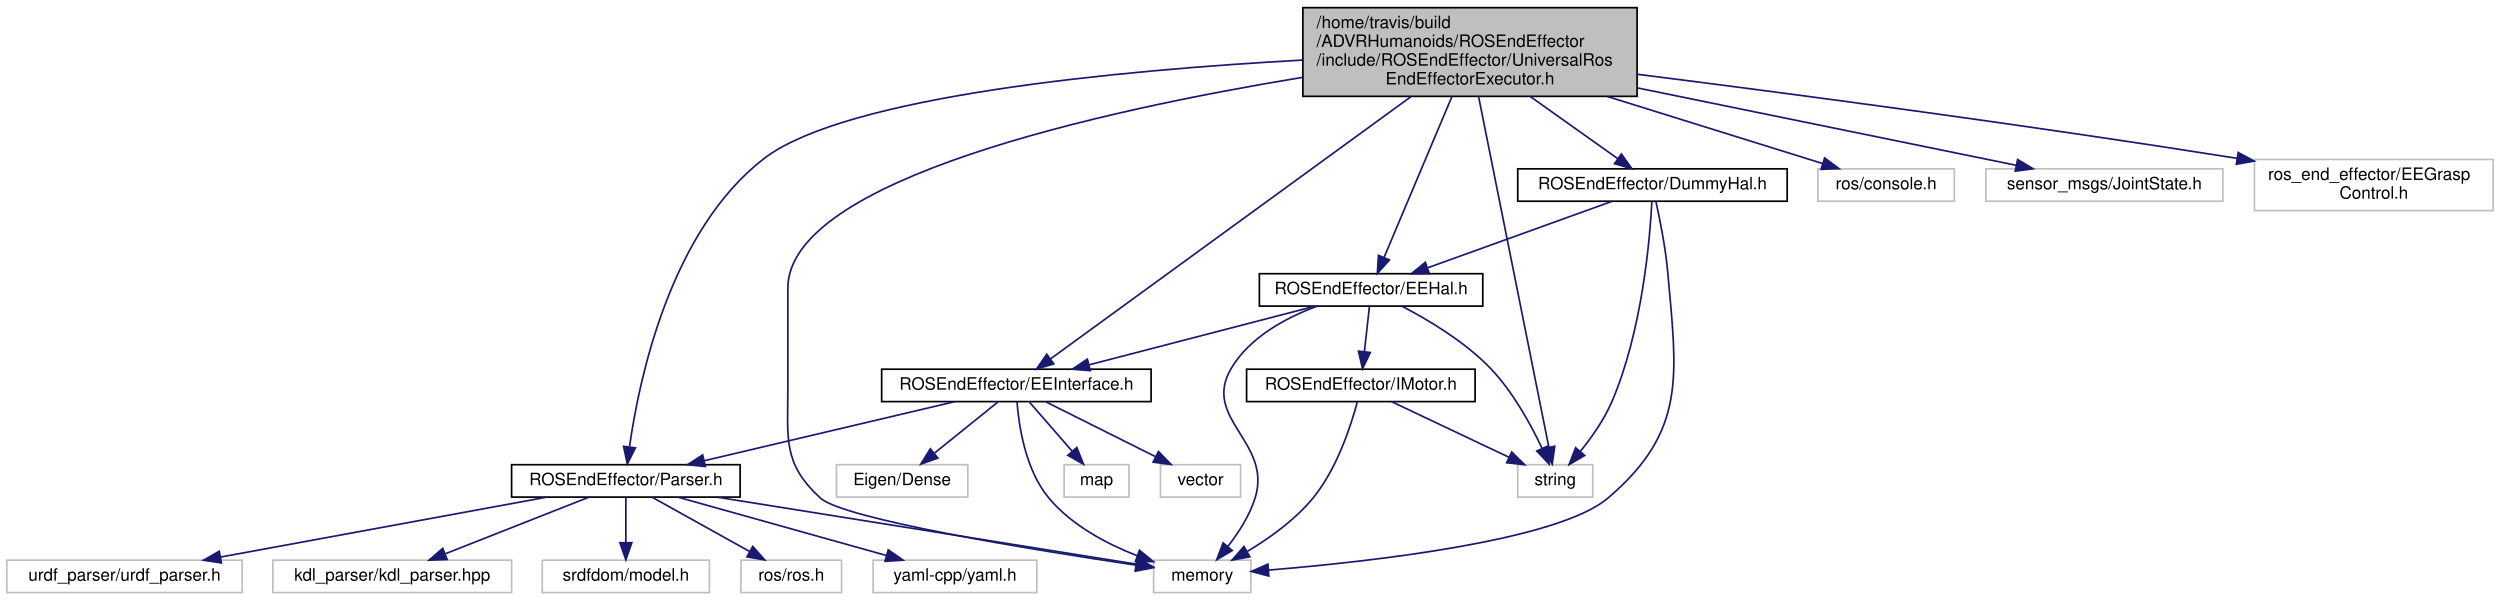
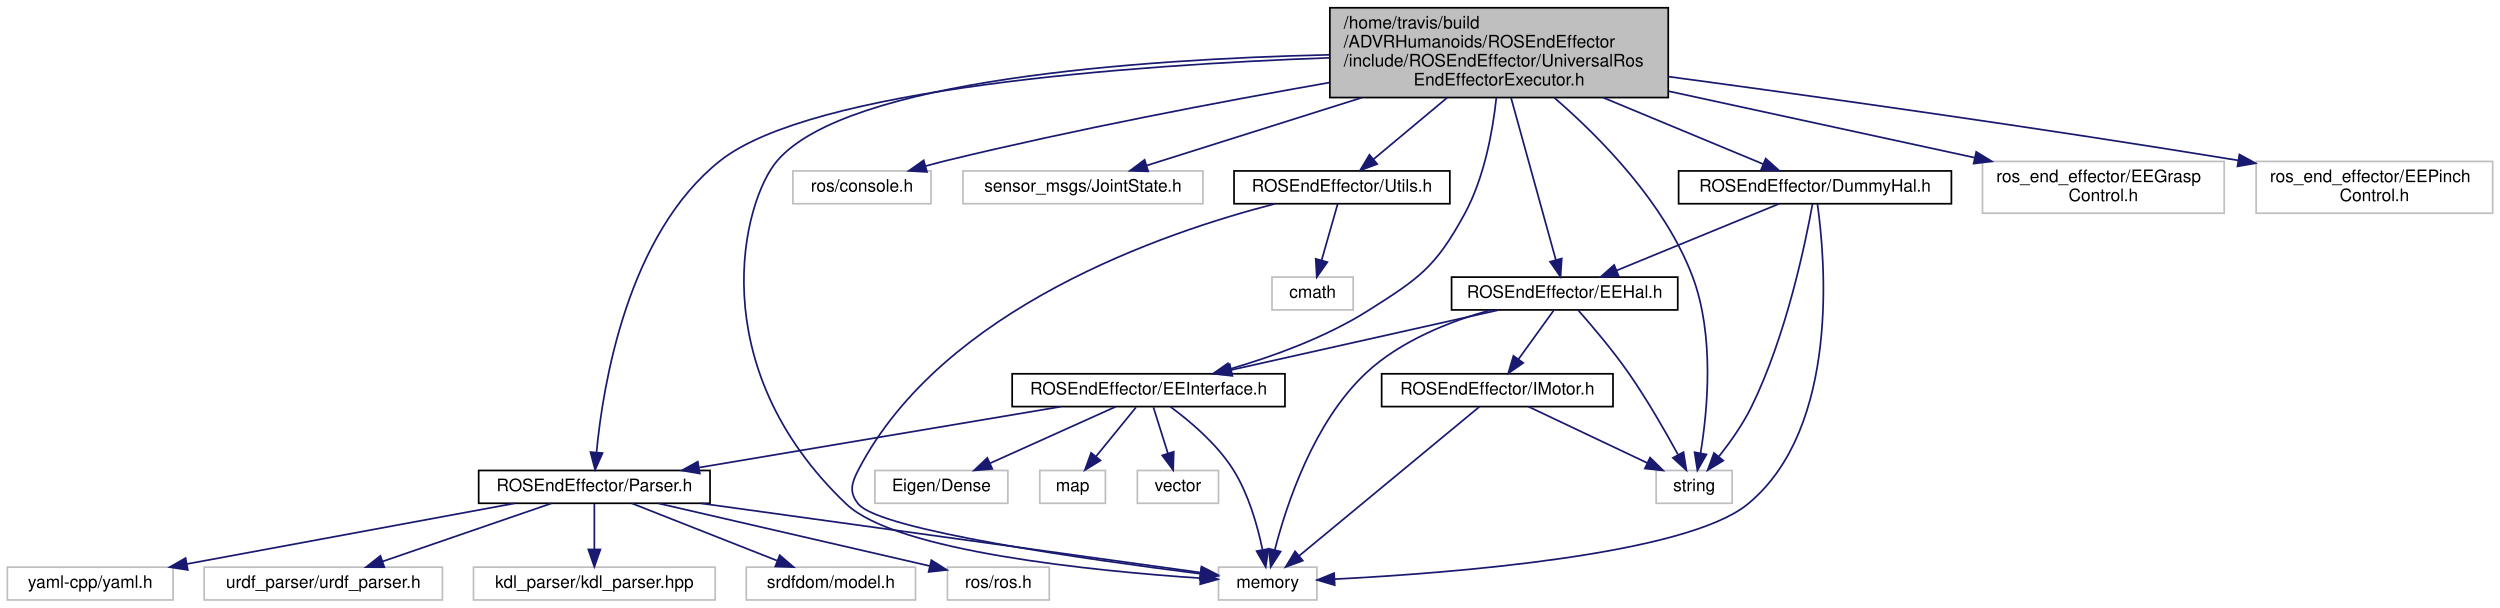
- <svg xmlns="http://www.w3.org/2000/svg" xmlns:xlink="http://www.w3.org/1999/xlink" width="1466pt" height="352pt" viewBox="0.00 0.00 1466.00 352.00">
+ <svg xmlns="http://www.w3.org/2000/svg" xmlns:xlink="http://www.w3.org/1999/xlink" width="1448pt" height="352pt" viewBox="0.00 0.00 1447.50 352.00">
  <g id="graph0" class="graph" transform="scale(1 1) rotate(0) translate(4 348)">
    <g id="node1" class="node">
-       <polygon fill="#bfbfbf" stroke="black" points="760,-291.5 760,-343.5 956,-343.5 956,-291.5 760,-291.5" />
-       <text text-anchor="start" x="768" y="-331.5" font-family="Helvetica,sans-Serif" font-size="10.00">/home/travis/build</text>
-       <text text-anchor="start" x="768" y="-320.5" font-family="Helvetica,sans-Serif" font-size="10.00">/ADVRHumanoids/ROSEndEffector</text>
-       <text text-anchor="start" x="768" y="-309.5" font-family="Helvetica,sans-Serif" font-size="10.00">/include/ROSEndEffector/UniversalRos</text>
-       <text text-anchor="middle" x="858" y="-298.5" font-family="Helvetica,sans-Serif" font-size="10.00">EndEffectorExecutor.h</text>
+       <polygon fill="#bfbfbf" stroke="black" points="766,-291.5 766,-343.5 962,-343.5 962,-291.5 766,-291.5" />
+       <text text-anchor="start" x="774" y="-331.5" font-family="Helvetica,sans-Serif" font-size="10.00">/home/travis/build</text>
+       <text text-anchor="start" x="774" y="-320.5" font-family="Helvetica,sans-Serif" font-size="10.00">/ADVRHumanoids/ROSEndEffector</text>
+       <text text-anchor="start" x="774" y="-309.5" font-family="Helvetica,sans-Serif" font-size="10.00">/include/ROSEndEffector/UniversalRos</text>
+       <text text-anchor="middle" x="864" y="-298.5" font-family="Helvetica,sans-Serif" font-size="10.00">EndEffectorExecutor.h</text>
    </g>
    <g id="node2" class="node">
-       <polygon fill="none" stroke="#bfbfbf" points="672.5,-0.5 672.5,-19.5 729.5,-19.5 729.5,-0.5 672.5,-0.5" />
-       <text text-anchor="middle" x="701" y="-7.5" font-family="Helvetica,sans-Serif" font-size="10.00">memory</text>
+       <polygon fill="none" stroke="#bfbfbf" points="701.5,-0.5 701.5,-19.5 758.5,-19.5 758.5,-0.5 701.5,-0.5" />
+       <text text-anchor="middle" x="730" y="-7.5" font-family="Helvetica,sans-Serif" font-size="10.00">memory</text>
    </g>
    <g id="edge1" class="edge">
-       <path fill="none" stroke="midnightblue" d="M759.893,-302.669C641.465,-283.157 458,-242.657 458,-179 458,-179 458,-179 458,-121 458,-90.902 454.821,-76.346 477,-56 490.539,-43.58 601.816,-25.566 662.262,-16.561" />
-       <polygon fill="midnightblue" stroke="midnightblue" points="662.833,-20.015 672.214,-15.092 661.81,-13.09 662.833,-20.015" />
+       <path fill="none" stroke="midnightblue" d="M765.53,-316.261C655.202,-313.651 486.452,-301.84 446,-255 425.811,-231.623 401.791,-135.991 486,-56 514.933,-28.517 629.797,-17.244 691.051,-13.113" />
+       <polygon fill="midnightblue" stroke="midnightblue" points="691.362,-16.6 701.117,-12.466 690.913,-9.615 691.362,-16.6" />
    </g>
    <g id="node3" class="node">
-       <polygon fill="none" stroke="#bfbfbf" points="886,-56.5 886,-75.5 930,-75.5 930,-56.5 886,-56.5" />
-       <text text-anchor="middle" x="908" y="-63.5" font-family="Helvetica,sans-Serif" font-size="10.00">string</text>
+       <polygon fill="none" stroke="#bfbfbf" points="955,-56.5 955,-75.5 999,-75.5 999,-56.5 955,-56.5" />
+       <text text-anchor="middle" x="977" y="-63.5" font-family="Helvetica,sans-Serif" font-size="10.00">string</text>
    </g>
    <g id="edge2" class="edge">
-       <path fill="none" stroke="midnightblue" d="M863.069,-291.204C873.119,-241.058 895.36,-130.075 904.235,-85.786" />
-       <polygon fill="midnightblue" stroke="midnightblue" points="907.699,-86.313 906.232,-75.82 900.836,-84.938 907.699,-86.313" />
+       <path fill="none" stroke="midnightblue" d="M896.003,-291.393C923.071,-267.965 959.94,-230.334 976,-188 988.994,-153.748 984.749,-110.015 980.722,-85.61" />
+       <polygon fill="midnightblue" stroke="midnightblue" points="984.131,-84.794 978.894,-75.584 977.245,-86.05 984.131,-84.794" />
    </g>
    <g id="node4" class="node">
-       <polygon fill="none" stroke="#bfbfbf" points="1062,-230 1062,-249 1142,-249 1142,-230 1062,-230" />
-       <text text-anchor="middle" x="1102" y="-237" font-family="Helvetica,sans-Serif" font-size="10.00">ros/console.h</text>
+       <polygon fill="none" stroke="#bfbfbf" points="455,-230 455,-249 535,-249 535,-230 455,-230" />
+       <text text-anchor="middle" x="495" y="-237" font-family="Helvetica,sans-Serif" font-size="10.00">ros/console.h</text>
    </g>
    <g id="edge3" class="edge">
-       <path fill="none" stroke="midnightblue" d="M938.571,-291.404C981.091,-278.16 1031.23,-262.543 1064.65,-252.133" />
-       <polygon fill="midnightblue" stroke="midnightblue" points="1065.95,-255.393 1074.46,-249.078 1063.87,-248.71 1065.95,-255.393" />
+       <path fill="none" stroke="midnightblue" d="M765.782,-300.19C702.193,-289 617.793,-272.964 544,-255 540.087,-254.048 536.022,-252.977 531.98,-251.86" />
+       <polygon fill="midnightblue" stroke="midnightblue" points="532.663,-248.415 522.086,-249.03 530.737,-255.145 532.663,-248.415" />
    </g>
    <g id="node5" class="node">
-       <polygon fill="none" stroke="#bfbfbf" points="1160.5,-230 1160.5,-249 1299.5,-249 1299.5,-230 1160.5,-230" />
-       <text text-anchor="middle" x="1230" y="-237" font-family="Helvetica,sans-Serif" font-size="10.00">sensor_msgs/JointState.h</text>
+       <polygon fill="none" stroke="#bfbfbf" points="553.5,-230 553.5,-249 692.5,-249 692.5,-230 553.5,-230" />
+       <text text-anchor="middle" x="623" y="-237" font-family="Helvetica,sans-Serif" font-size="10.00">sensor_msgs/JointState.h</text>
    </g>
    <g id="edge4" class="edge">
-       <path fill="none" stroke="midnightblue" d="M956.225,-296.432C1027.5,-281.871 1121.09,-262.75 1178.32,-251.058" />
-       <polygon fill="midnightblue" stroke="midnightblue" points="1179.13,-254.466 1188.23,-249.035 1177.73,-247.607 1179.13,-254.466" />
+       <path fill="none" stroke="midnightblue" d="M784.42,-291.404C742.423,-278.16 692.901,-262.543 659.889,-252.133" />
+       <polygon fill="midnightblue" stroke="midnightblue" points="660.791,-248.748 650.201,-249.078 658.685,-255.423 660.791,-248.748" />
    </g>
    <g id="node6" class="node">
      <g id="a_node6">
        <a xlink:href="Parser_8h.html" target="_top" xlink:title="ROSEndEffector/Parser.h">
-           <polygon fill="none" stroke="black" points="296,-56.5 296,-75.5 430,-75.5 430,-56.5 296,-56.5" />
-           <text text-anchor="middle" x="363" y="-63.5" font-family="Helvetica,sans-Serif" font-size="10.00">ROSEndEffector/Parser.h</text>
+           <polygon fill="none" stroke="black" points="273,-56.5 273,-75.5 407,-75.5 407,-56.5 273,-56.5" />
+           <text text-anchor="middle" x="340" y="-63.5" font-family="Helvetica,sans-Serif" font-size="10.00">ROSEndEffector/Parser.h</text>
        </a>
      </g>
    </g>
    <g id="edge5" class="edge">
-       <path fill="none" stroke="midnightblue" d="M759.637,-312.757C653.133,-306.85 492.019,-291.94 444,-255 388.86,-212.582 370.686,-125.112 365.185,-86.29" />
-       <polygon fill="midnightblue" stroke="midnightblue" points="368.598,-85.383 363.858,-75.907 361.654,-86.27 368.598,-85.383" />
+       <path fill="none" stroke="midnightblue" d="M765.908,-314.522C649.989,-310.27 466.121,-296.911 413,-255 359.192,-212.548 344.99,-125.096 341.286,-86.284" />
+       <polygon fill="midnightblue" stroke="midnightblue" points="344.741,-85.587 340.441,-75.904 337.764,-86.155 344.741,-85.587" />
    </g>
    <g id="node12" class="node">
      <g id="a_node12">
        <a xlink:href="EEInterface_8h.html" target="_top" xlink:title="ROSEndEffector/EEInterface.h">
-           <polygon fill="none" stroke="black" points="513,-112.5 513,-131.5 671,-131.5 671,-112.5 513,-112.5" />
-           <text text-anchor="middle" x="592" y="-119.5" font-family="Helvetica,sans-Serif" font-size="10.00">ROSEndEffector/EEInterface.h</text>
+           <polygon fill="none" stroke="black" points="582,-112.5 582,-131.5 740,-131.5 740,-112.5 582,-112.5" />
+           <text text-anchor="middle" x="661" y="-119.5" font-family="Helvetica,sans-Serif" font-size="10.00">ROSEndEffector/EEInterface.h</text>
        </a>
      </g>
    </g>
    <g id="edge12" class="edge">
-       <path fill="none" stroke="midnightblue" d="M823.498,-291.402C767.093,-250.37 656.917,-170.223 611.892,-137.47" />
-       <polygon fill="midnightblue" stroke="midnightblue" points="613.936,-134.629 603.79,-131.577 609.818,-140.29 613.936,-134.629" />
+       <path fill="none" stroke="midnightblue" d="M862.413,-291.207C860.306,-271.814 855.404,-244.917 844,-224 827.151,-193.097 817.766,-186.785 788,-168 763.463,-152.515 732.89,-141.472 707.889,-134.201" />
+       <polygon fill="midnightblue" stroke="midnightblue" points="708.829,-130.829 698.255,-131.503 706.941,-137.57 708.829,-130.829" />
    </g>
    <g id="node16" class="node">
      <g id="a_node16">
        <a xlink:href="EEHal_8h.html" target="_top" xlink:title="ROSEndEffector/EEHal.h">
-           <polygon fill="none" stroke="black" points="734.5,-168.5 734.5,-187.5 865.5,-187.5 865.5,-168.5 734.5,-168.5" />
-           <text text-anchor="middle" x="800" y="-175.5" font-family="Helvetica,sans-Serif" font-size="10.00">ROSEndEffector/EEHal.h</text>
+           <polygon fill="none" stroke="black" points="836.5,-168.5 836.5,-187.5 967.5,-187.5 967.5,-168.5 836.5,-168.5" />
+           <text text-anchor="middle" x="902" y="-175.5" font-family="Helvetica,sans-Serif" font-size="10.00">ROSEndEffector/EEHal.h</text>
        </a>
      </g>
    </g>
    <g id="edge18" class="edge">
-       <path fill="none" stroke="midnightblue" d="M847.362,-291.28C835.853,-263.996 817.789,-221.173 807.619,-197.062" />
-       <polygon fill="midnightblue" stroke="midnightblue" points="810.781,-195.553 803.669,-187.699 804.331,-198.273 810.781,-195.553" />
+       <path fill="none" stroke="midnightblue" d="M870.97,-291.28C878.476,-264.118 890.239,-221.557 896.918,-197.388" />
+       <polygon fill="midnightblue" stroke="midnightblue" points="900.306,-198.27 899.596,-187.699 893.559,-196.405 900.306,-198.27" />
    </g>
    <g id="node18" class="node">
      <g id="a_node18">
        <a xlink:href="DummyHal_8h.html" target="_top" xlink:title="ROSEndEffector/DummyHal.h">
-           <polygon fill="none" stroke="black" points="886,-230 886,-249 1044,-249 1044,-230 886,-230" />
-           <text text-anchor="middle" x="965" y="-237" font-family="Helvetica,sans-Serif" font-size="10.00">ROSEndEffector/DummyHal.h</text>
+           <polygon fill="none" stroke="black" points="968,-230 968,-249 1126,-249 1126,-230 968,-230" />
+           <text text-anchor="middle" x="1047" y="-237" font-family="Helvetica,sans-Serif" font-size="10.00">ROSEndEffector/DummyHal.h</text>
        </a>
      </g>
    </g>
    <g id="edge25" class="edge">
-       <path fill="none" stroke="midnightblue" d="M893.332,-291.404C910.371,-279.302 930.199,-265.218 944.675,-254.937" />
-       <polygon fill="midnightblue" stroke="midnightblue" points="946.797,-257.722 952.923,-249.078 942.744,-252.015 946.797,-257.722" />
+       <path fill="none" stroke="midnightblue" d="M924.428,-291.404C955.493,-278.503 991.981,-263.35 1017.02,-252.951" />
+       <polygon fill="midnightblue" stroke="midnightblue" points="1018.45,-256.146 1026.35,-249.078 1015.77,-249.681 1018.45,-256.146" />
    </g>
    <g id="node19" class="node">
-       <polygon fill="none" stroke="#bfbfbf" points="1318,-224.5 1318,-254.5 1458,-254.5 1458,-224.5 1318,-224.5" />
-       <text text-anchor="start" x="1326" y="-242.5" font-family="Helvetica,sans-Serif" font-size="10.00">ros_end_effector/EEGrasp</text>
-       <text text-anchor="middle" x="1388" y="-231.5" font-family="Helvetica,sans-Serif" font-size="10.00">Control.h</text>
+       <g id="a_node19">
+         <a xlink:href="Utils_8h.html" target="_top" xlink:title="ROSEndEffector/Utils.h">
+           <polygon fill="none" stroke="black" points="710.5,-230 710.5,-249 835.5,-249 835.5,-230 710.5,-230" />
+           <text text-anchor="middle" x="773" y="-237" font-family="Helvetica,sans-Serif" font-size="10.00">ROSEndEffector/Utils.h</text>
+         </a>
+       </g>
    </g>
    <g id="edge29" class="edge">
-       <path fill="none" stroke="midnightblue" d="M956.287,-304.42C1045.46,-293.156 1180.77,-275.302 1307.9,-255.135" />
-       <polygon fill="midnightblue" stroke="midnightblue" points="1308.49,-258.585 1317.82,-253.555 1307.39,-251.672 1308.49,-258.585" />
+       <path fill="none" stroke="midnightblue" d="M833.951,-291.404C819.818,-279.601 803.428,-265.912 791.205,-255.705" />
+       <polygon fill="midnightblue" stroke="midnightblue" points="793.408,-252.984 783.489,-249.26 788.921,-258.356 793.408,-252.984" />
+     </g>
+     <g id="node21" class="node">
+       <polygon fill="none" stroke="#bfbfbf" points="1144,-224.5 1144,-254.5 1284,-254.5 1284,-224.5 1144,-224.5" />
+       <text text-anchor="start" x="1152" y="-242.5" font-family="Helvetica,sans-Serif" font-size="10.00">ros_end_effector/EEGrasp</text>
+       <text text-anchor="middle" x="1214" y="-231.5" font-family="Helvetica,sans-Serif" font-size="10.00">Control.h</text>
+     </g>
+     <g id="edge32" class="edge">
+       <path fill="none" stroke="midnightblue" d="M962.426,-295.128C1018.53,-282.944 1087.72,-267.92 1139.33,-256.714" />
+       <polygon fill="midnightblue" stroke="midnightblue" points="1140.38,-260.068 1149.41,-254.525 1138.89,-253.227 1140.38,-260.068" />
+     </g>
+     <g id="node22" class="node">
+       <polygon fill="none" stroke="#bfbfbf" points="1302.5,-224.5 1302.5,-254.5 1439.5,-254.5 1439.5,-224.5 1302.5,-224.5" />
+       <text text-anchor="start" x="1310.5" y="-242.5" font-family="Helvetica,sans-Serif" font-size="10.00">ros_end_effector/EEPinch</text>
+       <text text-anchor="middle" x="1371" y="-231.5" font-family="Helvetica,sans-Serif" font-size="10.00">Control.h</text>
+     </g>
+     <g id="edge33" class="edge">
+       <path fill="none" stroke="midnightblue" d="M962.148,-303.607C1046.83,-292.209 1172.67,-274.624 1292.07,-255.114" />
+       <polygon fill="midnightblue" stroke="midnightblue" points="1292.82,-258.537 1302.12,-253.464 1291.69,-251.63 1292.82,-258.537" />
    </g>
    <g id="edge6" class="edge">
-       <path fill="none" stroke="midnightblue" d="M416.557,-56.444C485.008,-45.508 601.859,-26.839 662.278,-17.186" />
-       <polygon fill="midnightblue" stroke="midnightblue" points="662.854,-20.639 672.177,-15.605 661.75,-13.726 662.854,-20.639" />
+       <path fill="none" stroke="midnightblue" d="M401.797,-56.444C482.94,-45.208 623.027,-25.812 690.895,-16.415" />
+       <polygon fill="midnightblue" stroke="midnightblue" points="691.721,-19.834 701.147,-14.995 690.761,-12.9 691.721,-19.834" />
    </g>
    <g id="node7" class="node">
-       <polygon fill="none" stroke="#bfbfbf" points="430.5,-0.5 430.5,-19.5 489.5,-19.5 489.5,-0.5 430.5,-0.5" />
-       <text text-anchor="middle" x="460" y="-7.5" font-family="Helvetica,sans-Serif" font-size="10.00">ros/ros.h</text>
+       <polygon fill="none" stroke="#bfbfbf" points="544.5,-0.5 544.5,-19.5 603.5,-19.5 603.5,-0.5 544.5,-0.5" />
+       <text text-anchor="middle" x="574" y="-7.5" font-family="Helvetica,sans-Serif" font-size="10.00">ros/ros.h</text>
    </g>
    <g id="edge7" class="edge">
-       <path fill="none" stroke="midnightblue" d="M378.585,-56.324C393.999,-47.743 417.812,-34.486 435.71,-24.522" />
-       <polygon fill="midnightblue" stroke="midnightblue" points="437.419,-27.577 444.454,-19.654 434.014,-21.461 437.419,-27.577" />
+       <path fill="none" stroke="midnightblue" d="M377.078,-56.444C419.999,-46.539 490.408,-30.291 534.38,-20.143" />
+       <polygon fill="midnightblue" stroke="midnightblue" points="535.192,-23.548 544.149,-17.889 533.618,-16.727 535.192,-23.548" />
    </g>
    <g id="node8" class="node">
-       <polygon fill="none" stroke="#bfbfbf" points="508,-0.5 508,-19.5 604,-19.5 604,-0.5 508,-0.5" />
-       <text text-anchor="middle" x="556" y="-7.5" font-family="Helvetica,sans-Serif" font-size="10.00">yaml-cpp/yaml.h</text>
+       <polygon fill="none" stroke="#bfbfbf" points="0,-0.5 0,-19.5 96,-19.5 96,-0.5 0,-0.5" />
+       <text text-anchor="middle" x="48" y="-7.5" font-family="Helvetica,sans-Serif" font-size="10.00">yaml-cpp/yaml.h</text>
    </g>
    <g id="edge8" class="edge">
-       <path fill="none" stroke="midnightblue" d="M393.581,-56.444C426.615,-47.201 479.388,-32.436 515.766,-22.257" />
-       <polygon fill="midnightblue" stroke="midnightblue" points="516.875,-25.581 525.562,-19.516 514.988,-18.84 516.875,-25.581" />
+       <path fill="none" stroke="midnightblue" d="M293.732,-56.444C242.259,-46.925 159.107,-31.547 104.001,-21.356" />
+       <polygon fill="midnightblue" stroke="midnightblue" points="104.522,-17.893 94.052,-19.516 103.249,-24.777 104.522,-17.893" />
    </g>
    <g id="node9" class="node">
-       <polygon fill="none" stroke="#bfbfbf" points="0,-0.5 0,-19.5 138,-19.5 138,-0.5 0,-0.5" />
-       <text text-anchor="middle" x="69" y="-7.5" font-family="Helvetica,sans-Serif" font-size="10.00">urdf_parser/urdf_parser.h</text>
+       <polygon fill="none" stroke="#bfbfbf" points="114,-0.5 114,-19.5 252,-19.5 252,-0.5 114,-0.5" />
+       <text text-anchor="middle" x="183" y="-7.5" font-family="Helvetica,sans-Serif" font-size="10.00">urdf_parser/urdf_parser.h</text>
    </g>
    <g id="edge9" class="edge">
-       <path fill="none" stroke="midnightblue" d="M316.415,-56.444C264.59,-46.925 180.868,-31.547 125.385,-21.356" />
-       <polygon fill="midnightblue" stroke="midnightblue" points="125.835,-17.881 115.367,-19.516 124.57,-24.765 125.835,-17.881" />
+       <path fill="none" stroke="midnightblue" d="M315.123,-56.444C288.711,-47.359 246.785,-32.939 217.258,-22.783" />
+       <polygon fill="midnightblue" stroke="midnightblue" points="218.355,-19.459 207.761,-19.516 216.079,-26.079 218.355,-19.459" />
    </g>
    <g id="node10" class="node">
-       <polygon fill="none" stroke="#bfbfbf" points="156,-0.5 156,-19.5 296,-19.5 296,-0.5 156,-0.5" />
-       <text text-anchor="middle" x="226" y="-7.5" font-family="Helvetica,sans-Serif" font-size="10.00">kdl_parser/kdl_parser.hpp</text>
+       <polygon fill="none" stroke="#bfbfbf" points="270,-0.5 270,-19.5 410,-19.5 410,-0.5 270,-0.5" />
+       <text text-anchor="middle" x="340" y="-7.5" font-family="Helvetica,sans-Serif" font-size="10.00">kdl_parser/kdl_parser.hpp</text>
    </g>
    <g id="edge10" class="edge">
-       <path fill="none" stroke="midnightblue" d="M341.292,-56.444C318.645,-47.517 282.928,-33.439 257.248,-23.317" />
-       <polygon fill="midnightblue" stroke="midnightblue" points="258.193,-19.927 247.606,-19.516 255.626,-26.44 258.193,-19.927" />
+       <path fill="none" stroke="midnightblue" d="M340,-56.083C340,-49.006 340,-38.861 340,-29.986" />
+       <polygon fill="midnightblue" stroke="midnightblue" points="343.5,-29.751 340,-19.751 336.5,-29.751 343.5,-29.751" />
    </g>
    <g id="node11" class="node">
-       <polygon fill="none" stroke="#bfbfbf" points="314,-0.5 314,-19.5 412,-19.5 412,-0.5 314,-0.5" />
-       <text text-anchor="middle" x="363" y="-7.5" font-family="Helvetica,sans-Serif" font-size="10.00">srdfdom/model.h</text>
+       <polygon fill="none" stroke="#bfbfbf" points="428,-0.5 428,-19.5 526,-19.5 526,-0.5 428,-0.5" />
+       <text text-anchor="middle" x="477" y="-7.5" font-family="Helvetica,sans-Serif" font-size="10.00">srdfdom/model.h</text>
    </g>
    <g id="edge11" class="edge">
-       <path fill="none" stroke="midnightblue" d="M363,-56.083C363,-49.006 363,-38.861 363,-29.986" />
-       <polygon fill="midnightblue" stroke="midnightblue" points="366.5,-29.751 363,-19.751 359.5,-29.751 366.5,-29.751" />
+       <path fill="none" stroke="midnightblue" d="M361.708,-56.444C384.355,-47.517 420.072,-33.439 445.752,-23.317" />
+       <polygon fill="midnightblue" stroke="midnightblue" points="447.374,-26.44 455.394,-19.516 444.807,-19.927 447.374,-26.44" />
    </g>
    <g id="edge15" class="edge">
-       <path fill="none" stroke="midnightblue" d="M592.373,-112.408C593.385,-98.919 597.134,-72.605 611,-56 624.321,-40.048 644.698,-29.204 662.696,-22.165" />
-       <polygon fill="midnightblue" stroke="midnightblue" points="664.189,-25.346 672.39,-18.638 661.796,-18.768 664.189,-25.346" />
+       <path fill="none" stroke="midnightblue" d="M673.615,-112.424C684.7,-104.269 700.503,-91.04 710,-76 718.963,-61.805 724.139,-43.327 726.971,-29.702" />
+       <polygon fill="midnightblue" stroke="midnightblue" points="730.462,-30.067 728.829,-19.599 723.577,-28.801 730.462,-30.067" />
    </g>
    <g id="edge16" class="edge">
-       <path fill="none" stroke="midnightblue" d="M555.714,-112.444C516.017,-103.083 452.293,-88.056 409.088,-77.868" />
-       <polygon fill="midnightblue" stroke="midnightblue" points="409.652,-74.405 399.116,-75.516 408.046,-81.218 409.652,-74.405" />
+       <path fill="none" stroke="midnightblue" d="M610.137,-112.444C553.317,-102.885 461.383,-87.419 400.81,-77.23" />
+       <polygon fill="midnightblue" stroke="midnightblue" points="401.068,-73.724 390.625,-75.516 399.906,-80.627 401.068,-73.724" />
    </g>
    <g id="node13" class="node">
-       <polygon fill="none" stroke="#bfbfbf" points="620,-56.5 620,-75.5 658,-75.5 658,-56.5 620,-56.5" />
-       <text text-anchor="middle" x="639" y="-63.5" font-family="Helvetica,sans-Serif" font-size="10.00">map</text>
+       <polygon fill="none" stroke="#bfbfbf" points="598,-56.5 598,-75.5 636,-75.5 636,-56.5 598,-56.5" />
+       <text text-anchor="middle" x="617" y="-63.5" font-family="Helvetica,sans-Serif" font-size="10.00">map</text>
    </g>
    <g id="edge13" class="edge">
-       <path fill="none" stroke="midnightblue" d="M599.761,-112.083C606.537,-104.298 616.543,-92.802 624.755,-83.367" />
-       <polygon fill="midnightblue" stroke="midnightblue" points="627.458,-85.592 631.383,-75.751 622.178,-80.996 627.458,-85.592" />
+       <path fill="none" stroke="midnightblue" d="M653.734,-112.083C647.455,-104.377 638.212,-93.033 630.569,-83.653" />
+       <polygon fill="midnightblue" stroke="midnightblue" points="633.161,-81.293 624.131,-75.751 627.734,-85.714 633.161,-81.293" />
    </g>
    <g id="node14" class="node">
-       <polygon fill="none" stroke="#bfbfbf" points="676.5,-56.5 676.5,-75.5 723.5,-75.5 723.5,-56.5 676.5,-56.5" />
-       <text text-anchor="middle" x="700" y="-63.5" font-family="Helvetica,sans-Serif" font-size="10.00">vector</text>
+       <polygon fill="none" stroke="#bfbfbf" points="654.5,-56.5 654.5,-75.5 701.5,-75.5 701.5,-56.5 654.5,-56.5" />
+       <text text-anchor="middle" x="678" y="-63.5" font-family="Helvetica,sans-Serif" font-size="10.00">vector</text>
    </g>
    <g id="edge14" class="edge">
-       <path fill="none" stroke="midnightblue" d="M609.352,-112.324C626.672,-103.664 653.515,-90.242 673.502,-80.249" />
-       <polygon fill="midnightblue" stroke="midnightblue" points="675.312,-83.257 682.691,-75.654 672.181,-76.996 675.312,-83.257" />
+       <path fill="none" stroke="midnightblue" d="M663.807,-112.083C666.085,-104.849 669.371,-94.409 672.208,-85.397" />
+       <polygon fill="midnightblue" stroke="midnightblue" points="675.581,-86.341 675.245,-75.751 668.904,-84.239 675.581,-86.341" />
    </g>
    <g id="node15" class="node">
-       <polygon fill="none" stroke="#bfbfbf" points="486.5,-56.5 486.5,-75.5 563.5,-75.5 563.5,-56.5 486.5,-56.5" />
-       <text text-anchor="middle" x="525" y="-63.5" font-family="Helvetica,sans-Serif" font-size="10.00">Eigen/Dense</text>
+       <polygon fill="none" stroke="#bfbfbf" points="502.5,-56.5 502.5,-75.5 579.5,-75.5 579.5,-56.5 502.5,-56.5" />
+       <text text-anchor="middle" x="541" y="-63.5" font-family="Helvetica,sans-Serif" font-size="10.00">Eigen/Dense</text>
    </g>
    <g id="edge17" class="edge">
-       <path fill="none" stroke="midnightblue" d="M581.235,-112.324C571.234,-104.263 556.113,-92.076 544.07,-82.37" />
-       <polygon fill="midnightblue" stroke="midnightblue" points="545.943,-79.384 535.961,-75.834 541.55,-84.834 545.943,-79.384" />
+       <path fill="none" stroke="midnightblue" d="M641.986,-112.444C622.412,-103.636 591.692,-89.812 569.271,-79.722" />
+       <polygon fill="midnightblue" stroke="midnightblue" points="570.481,-76.428 559.925,-75.516 567.608,-82.812 570.481,-76.428" />
    </g>
    <g id="edge24" class="edge">
-       <path fill="none" stroke="midnightblue" d="M768.191,-168.385C750.054,-161.661 728.836,-150.306 718,-132 700.505,-102.443 742.203,-88.796 732,-56 728.771,-45.622 722.224,-35.521 715.975,-27.527" />
-       <polygon fill="midnightblue" stroke="midnightblue" points="718.584,-25.19 709.483,-19.766 713.215,-29.682 718.584,-25.19" />
+       <path fill="none" stroke="midnightblue" d="M859.256,-168.479C835.572,-161.903 806.968,-150.668 787,-132 756.573,-103.554 740.801,-55.565 734.085,-29.386" />
+       <polygon fill="midnightblue" stroke="midnightblue" points="737.479,-28.531 731.745,-19.623 730.672,-30.163 737.479,-28.531" />
    </g>
    <g id="edge23" class="edge">
-       <path fill="none" stroke="midnightblue" d="M818.049,-168.447C833.262,-160.575 854.904,-147.749 870,-132 883.119,-118.314 893.57,-99.273 900.165,-85.337" />
-       <polygon fill="midnightblue" stroke="midnightblue" points="903.523,-86.404 904.437,-75.849 897.14,-83.53 903.523,-86.404" />
+       <path fill="none" stroke="midnightblue" d="M909.804,-168.363C917.608,-159.536 929.748,-145.277 939,-132 949.719,-116.617 960.356,-98.066 967.638,-84.727" />
+       <polygon fill="midnightblue" stroke="midnightblue" points="970.848,-86.146 972.498,-75.681 964.682,-82.833 970.848,-86.146" />
    </g>
    <g id="edge22" class="edge">
-       <path fill="none" stroke="midnightblue" d="M767.042,-168.444C731.213,-159.142 673.837,-144.246 634.609,-134.062" />
-       <polygon fill="midnightblue" stroke="midnightblue" points="635.363,-130.642 624.804,-131.516 633.604,-137.417 635.363,-130.642" />
+       <path fill="none" stroke="midnightblue" d="M863.813,-168.444C821.859,-159.043 754.406,-143.929 708.929,-133.739" />
+       <polygon fill="midnightblue" stroke="midnightblue" points="709.532,-130.288 699.009,-131.516 708.001,-137.118 709.532,-130.288" />
    </g>
    <g id="node17" class="node">
      <g id="a_node17">
        <a xlink:href="IMotor_8h.html" target="_top" xlink:title="ROSEndEffector/IMotor.h">
-           <polygon fill="none" stroke="black" points="727,-112.5 727,-131.5 861,-131.5 861,-112.5 727,-112.5" />
-           <text text-anchor="middle" x="794" y="-119.5" font-family="Helvetica,sans-Serif" font-size="10.00">ROSEndEffector/IMotor.h</text>
+           <polygon fill="none" stroke="black" points="796,-112.5 796,-131.5 930,-131.5 930,-112.5 796,-112.5" />
+           <text text-anchor="middle" x="863" y="-119.5" font-family="Helvetica,sans-Serif" font-size="10.00">ROSEndEffector/IMotor.h</text>
        </a>
      </g>
    </g>
    <g id="edge19" class="edge">
-       <path fill="none" stroke="midnightblue" d="M799.009,-168.083C798.214,-160.927 797.071,-150.635 796.077,-141.691" />
-       <polygon fill="midnightblue" stroke="midnightblue" points="799.555,-141.303 794.972,-131.751 792.598,-142.076 799.555,-141.303" />
+       <path fill="none" stroke="midnightblue" d="M895.56,-168.083C890.051,-160.455 881.969,-149.264 875.235,-139.941" />
+       <polygon fill="midnightblue" stroke="midnightblue" points="878.013,-137.809 869.32,-131.751 872.338,-141.907 878.013,-137.809" />
    </g>
    <g id="edge21" class="edge">
-       <path fill="none" stroke="midnightblue" d="M791.885,-112.184C788.342,-98.857 780.166,-73.304 766,-56 755.506,-43.181 740.458,-32.446 727.483,-24.68" />
-       <polygon fill="midnightblue" stroke="midnightblue" points="728.918,-21.47 718.496,-19.563 725.454,-27.553 728.918,-21.47" />
+       <path fill="none" stroke="midnightblue" d="M852.564,-112.368C830.032,-93.733 776.589,-49.532 748.298,-26.134" />
+       <polygon fill="midnightblue" stroke="midnightblue" points="750.324,-23.268 740.388,-19.591 745.863,-28.662 750.324,-23.268" />
    </g>
    <g id="edge20" class="edge">
-       <path fill="none" stroke="midnightblue" d="M812.064,-112.444C830.575,-103.675 859.581,-89.936 880.855,-79.858" />
-       <polygon fill="midnightblue" stroke="midnightblue" points="882.482,-82.96 890.021,-75.516 879.485,-76.634 882.482,-82.96" />
+       <path fill="none" stroke="midnightblue" d="M881.064,-112.444C899.575,-103.675 928.581,-89.936 949.855,-79.858" />
+       <polygon fill="midnightblue" stroke="midnightblue" points="951.482,-82.96 959.021,-75.516 948.485,-76.634 951.482,-82.96" />
    </g>
    <g id="edge28" class="edge">
-       <path fill="none" stroke="midnightblue" d="M966.992,-229.984C969.218,-219.994 972.682,-202.903 974,-188 979.345,-127.542 985.134,-95.439 939,-56 909.601,-30.867 799.561,-18.618 739.954,-13.714" />
-       <polygon fill="midnightblue" stroke="midnightblue" points="740.036,-10.21 729.791,-12.909 739.484,-17.188 740.036,-10.21" />
+       <path fill="none" stroke="midnightblue" d="M1048.41,-229.774C1052.68,-199.782 1062.14,-100.344 1008,-56 972.097,-26.593 836.561,-16.054 768.908,-12.571" />
+       <polygon fill="midnightblue" stroke="midnightblue" points="768.817,-9.062 758.658,-12.07 768.476,-16.054 768.817,-9.062" />
    </g>
    <g id="edge27" class="edge">
-       <path fill="none" stroke="midnightblue" d="M964.666,-229.83C963.583,-208.774 959.093,-153.615 941,-112 936.518,-101.691 929.32,-91.483 922.788,-83.401" />
-       <polygon fill="midnightblue" stroke="midnightblue" points="925.267,-80.914 916.122,-75.563 919.934,-85.448 925.267,-80.914" />
+       <path fill="none" stroke="midnightblue" d="M1045.54,-229.835C1041.78,-208.789 1030.57,-153.65 1010,-112 1005.02,-101.921 997.778,-91.734 991.344,-83.607" />
+       <polygon fill="midnightblue" stroke="midnightblue" points="993.888,-81.19 984.826,-75.701 988.486,-85.643 993.888,-81.19" />
    </g>
    <g id="edge26" class="edge">
-       <path fill="none" stroke="midnightblue" d="M941.36,-229.975C913.056,-219.769 865.467,-202.608 833.414,-191.049" />
-       <polygon fill="midnightblue" stroke="midnightblue" points="834.191,-187.609 823.597,-187.509 831.816,-194.194 834.191,-187.609" />
+       <path fill="none" stroke="midnightblue" d="M1026.23,-229.975C1001.57,-219.857 960.255,-202.905 932.098,-191.351" />
+       <polygon fill="midnightblue" stroke="midnightblue" points="933.317,-188.067 922.736,-187.509 930.659,-194.543 933.317,-188.067" />
+     </g>
+     <g id="edge31" class="edge">
+       <path fill="none" stroke="midnightblue" d="M734.298,-229.966C669.589,-213.311 541.732,-169.597 493,-76 488.895,-68.116 487.331,-62.847 493,-56 505.524,-40.874 626.913,-23.757 690.924,-15.686" />
+       <polygon fill="midnightblue" stroke="midnightblue" points="691.562,-19.134 701.052,-14.424 690.696,-12.187 691.562,-19.134" />
+     </g>
+     <g id="node20" class="node">
+       <polygon fill="none" stroke="#bfbfbf" points="732.5,-168.5 732.5,-187.5 779.5,-187.5 779.5,-168.5 732.5,-168.5" />
+       <text text-anchor="middle" x="756" y="-175.5" font-family="Helvetica,sans-Serif" font-size="10.00">cmath</text>
+     </g>
+     <g id="edge30" class="edge">
+       <path fill="none" stroke="midnightblue" d="M770.564,-229.975C768.141,-221.492 764.344,-208.204 761.235,-197.322" />
+       <polygon fill="midnightblue" stroke="midnightblue" points="764.544,-196.163 758.431,-187.509 757.813,-198.086 764.544,-196.163" />
    </g>
  </g>
</svg>
